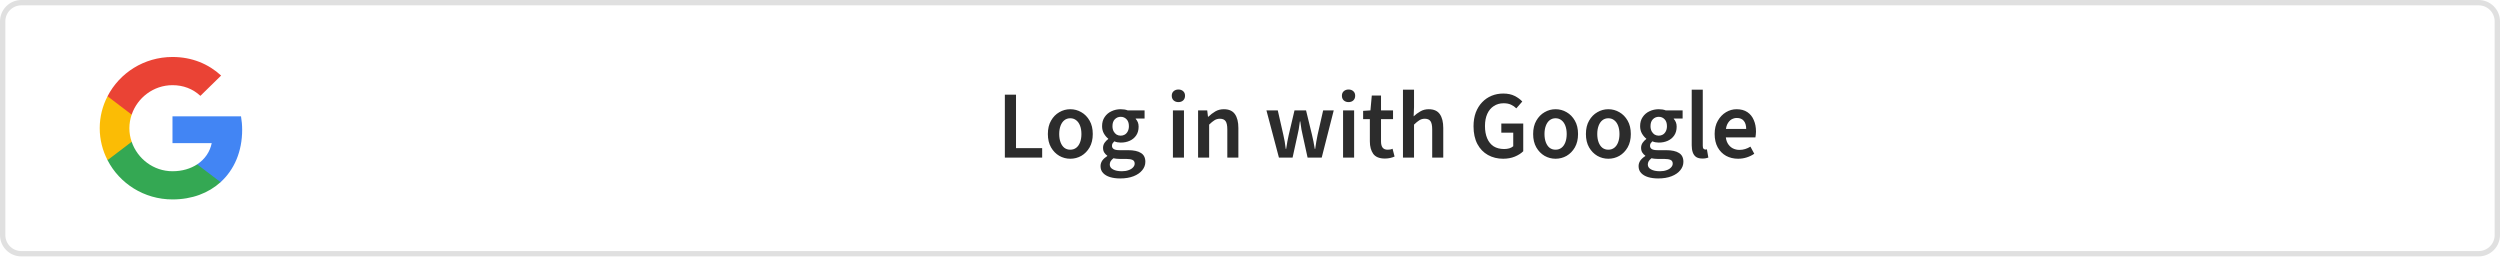
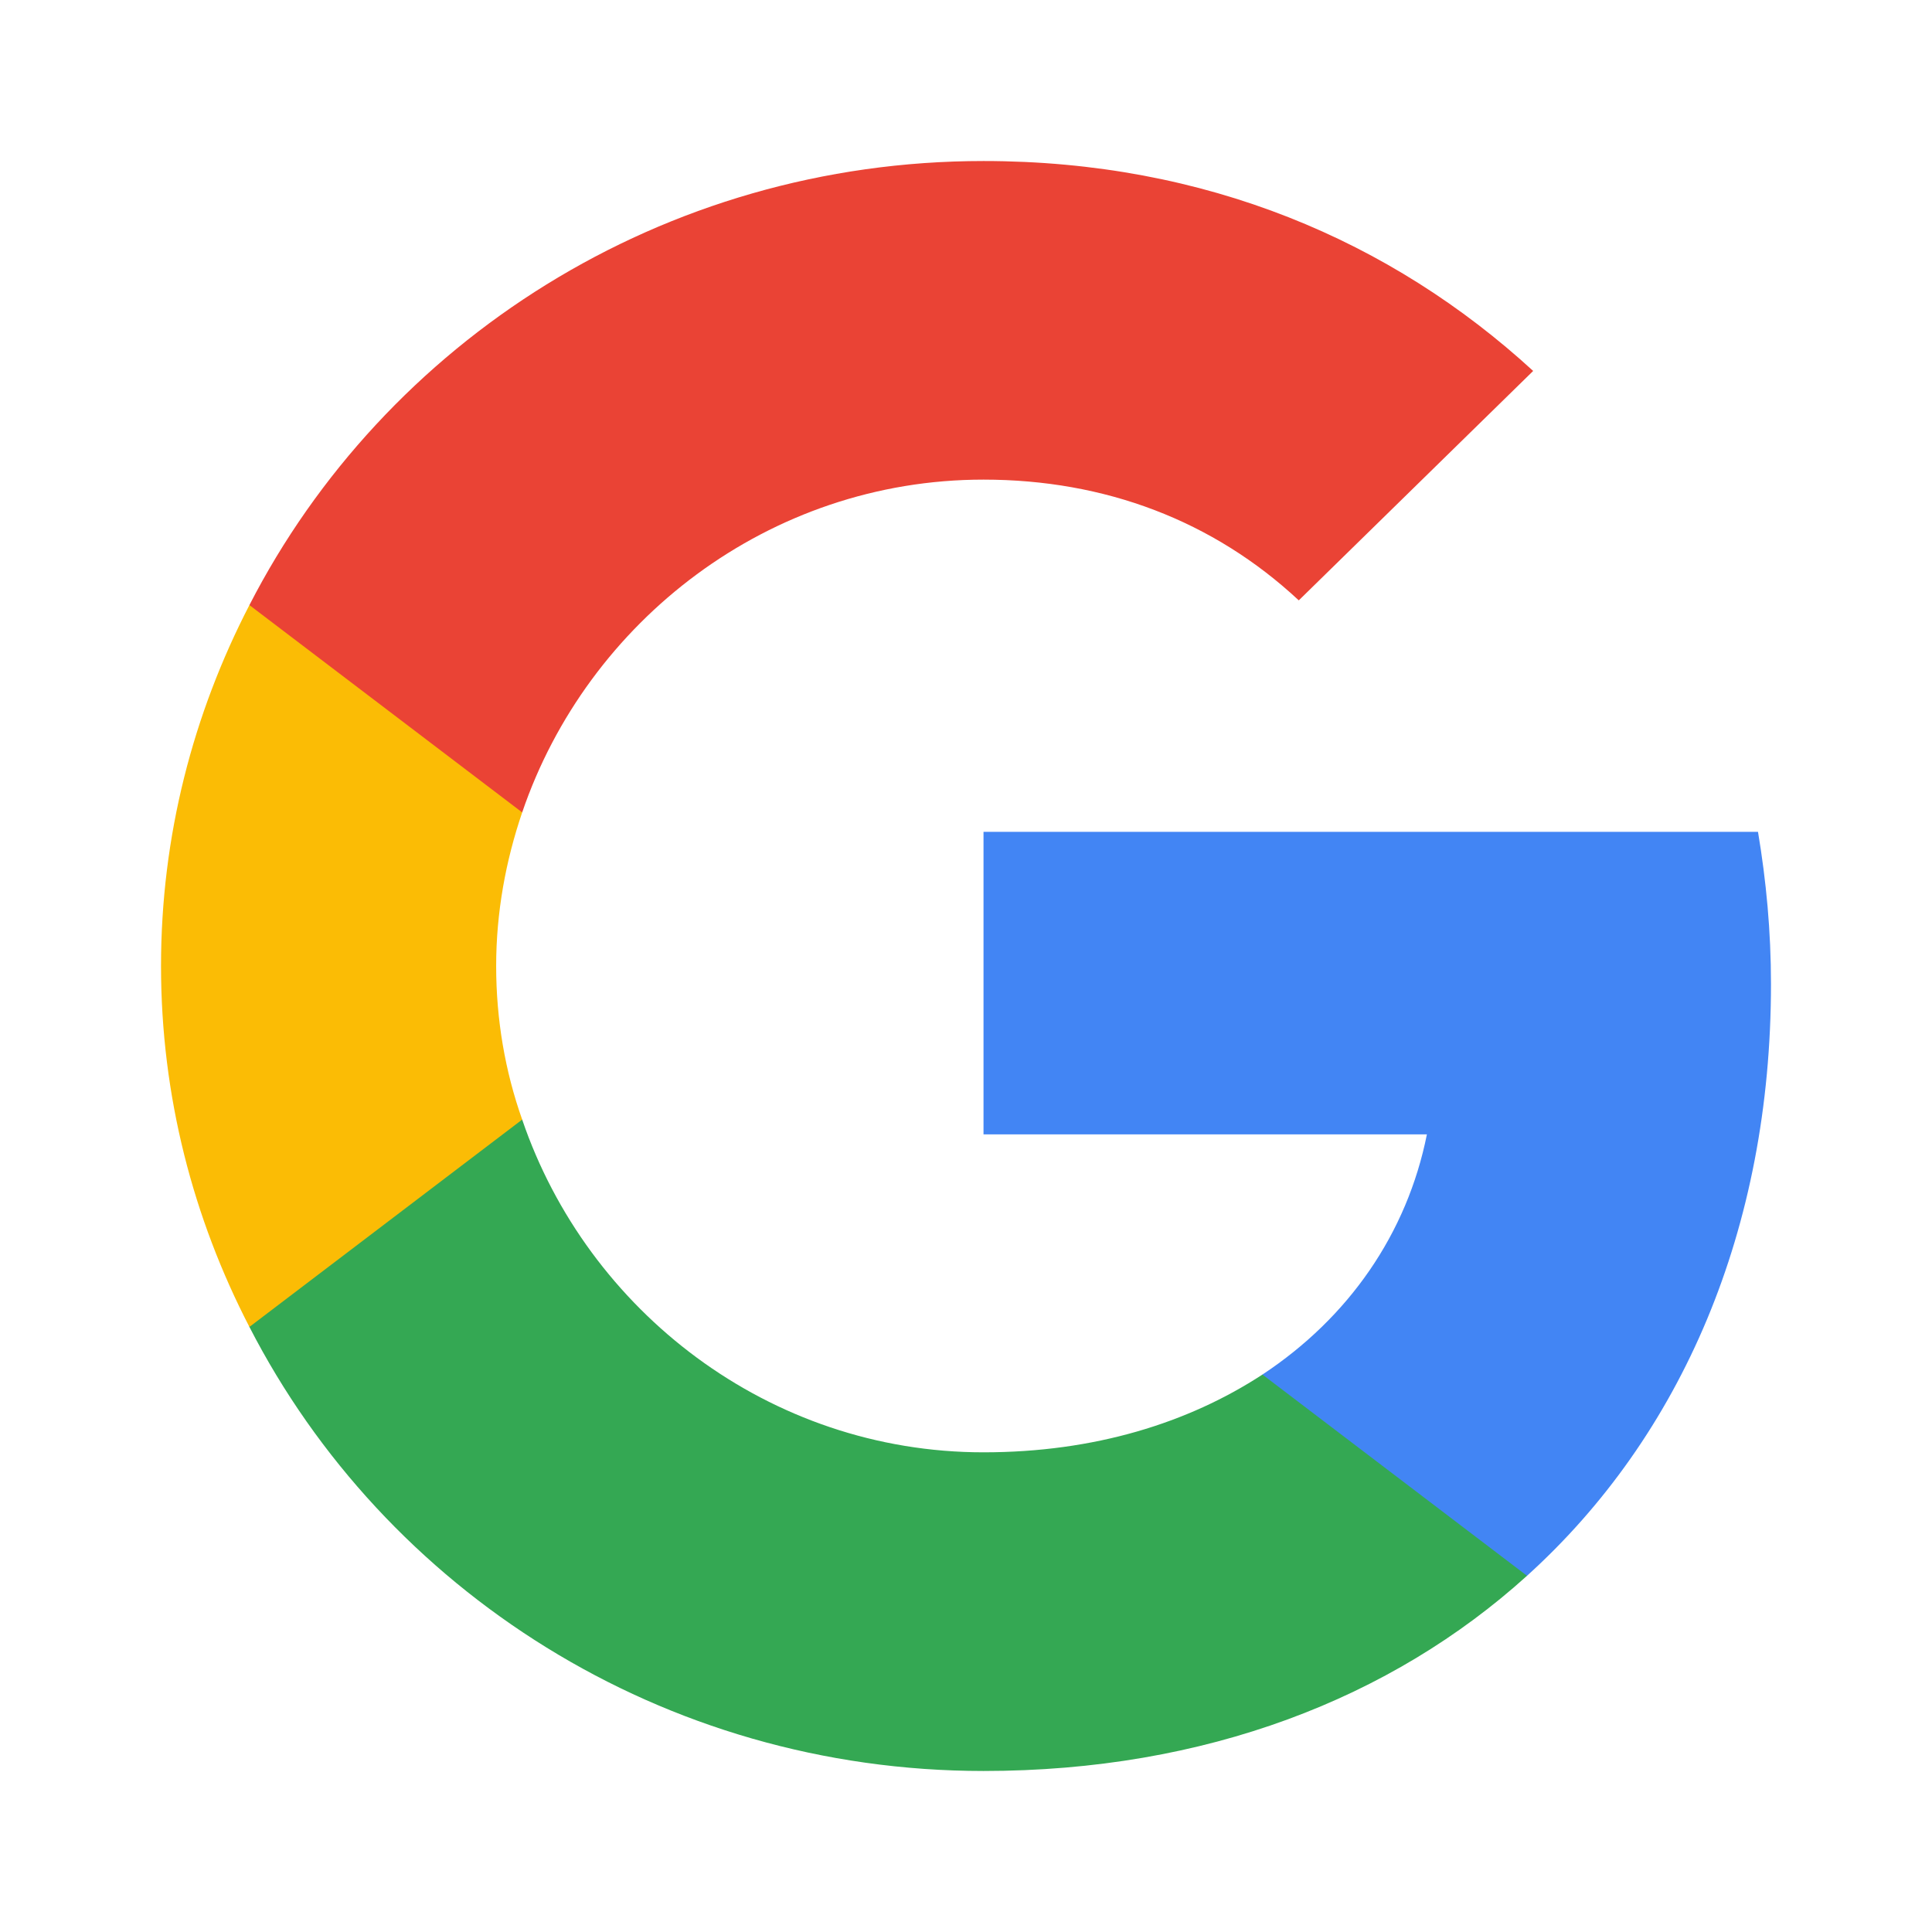
- <svg xmlns="http://www.w3.org/2000/svg" width="468" height="48" viewBox="0 0 468 48" fill="none">
-   <path d="M45.333 24.3C45.333 23.422 45.254 22.589 45.118 21.778H32.289V26.789H39.635C39.305 28.433 38.34 29.822 36.91 30.767V34.1H41.292C43.858 31.778 45.333 28.355 45.333 24.3Z" fill="#4285F4" />
-   <path d="M32.289 37.333C35.968 37.333 39.044 36.133 41.292 34.1L36.91 30.767C35.684 31.567 34.129 32.056 32.289 32.056C28.736 32.056 25.728 29.711 24.649 26.544H20.131V29.978C22.368 34.333 26.965 37.333 32.289 37.333Z" fill="#34A853" />
-   <path d="M24.649 26.544C24.366 25.744 24.218 24.889 24.218 24C24.218 23.111 24.377 22.256 24.649 21.456V18.022H20.131C19.2 19.822 18.667 21.844 18.667 24C18.667 26.155 19.2 28.178 20.131 29.978L24.649 26.544Z" fill="#FBBC05" />
-   <path d="M32.289 15.944C34.299 15.944 36.093 16.622 37.512 17.944L41.394 14.144C39.044 11.989 35.968 10.667 32.289 10.667C26.965 10.667 22.368 13.667 20.131 18.022L24.649 21.456C25.728 18.289 28.736 15.944 32.289 15.944Z" fill="#EA4335" />
-   <path d="M188.109 29.5V17.728H190.197V27.736H195.093V29.5H188.109ZM200.354 29.716C199.622 29.716 198.938 29.536 198.302 29.176C197.666 28.804 197.15 28.276 196.754 27.592C196.358 26.896 196.16 26.062 196.16 25.09C196.16 24.106 196.358 23.272 196.754 22.588C197.15 21.892 197.666 21.364 198.302 21.004C198.938 20.632 199.622 20.446 200.354 20.446C201.098 20.446 201.788 20.632 202.424 21.004C203.06 21.364 203.576 21.892 203.972 22.588C204.368 23.272 204.566 24.106 204.566 25.09C204.566 26.062 204.368 26.896 203.972 27.592C203.576 28.276 203.06 28.804 202.424 29.176C201.788 29.536 201.098 29.716 200.354 29.716ZM200.354 28.024C200.786 28.024 201.158 27.904 201.47 27.664C201.782 27.424 202.022 27.082 202.19 26.638C202.358 26.194 202.442 25.678 202.442 25.09C202.442 24.502 202.358 23.986 202.19 23.542C202.022 23.098 201.782 22.756 201.47 22.516C201.158 22.264 200.786 22.138 200.354 22.138C199.922 22.138 199.55 22.264 199.238 22.516C198.938 22.756 198.704 23.098 198.536 23.542C198.368 23.986 198.284 24.502 198.284 25.09C198.284 25.678 198.368 26.194 198.536 26.638C198.704 27.082 198.938 27.424 199.238 27.664C199.55 27.904 199.922 28.024 200.354 28.024ZM209.693 33.406C208.985 33.406 208.355 33.322 207.803 33.154C207.251 32.986 206.813 32.728 206.489 32.38C206.177 32.044 206.021 31.618 206.021 31.102C206.021 30.73 206.129 30.382 206.345 30.058C206.573 29.746 206.885 29.464 207.281 29.212V29.14C207.065 28.996 206.879 28.804 206.723 28.564C206.567 28.324 206.489 28.024 206.489 27.664C206.489 27.328 206.585 27.016 206.777 26.728C206.981 26.44 207.209 26.206 207.461 26.026V25.954C207.161 25.726 206.891 25.408 206.651 25C206.423 24.592 206.309 24.13 206.309 23.614C206.309 22.942 206.471 22.372 206.795 21.904C207.119 21.424 207.545 21.064 208.073 20.824C208.601 20.572 209.177 20.446 209.801 20.446C210.041 20.446 210.275 20.464 210.503 20.5C210.731 20.536 210.929 20.59 211.097 20.662H214.265V22.192H212.609V22.264C212.777 22.444 212.909 22.654 213.005 22.894C213.101 23.122 213.149 23.392 213.149 23.704C213.149 24.352 212.999 24.898 212.699 25.342C212.399 25.786 211.997 26.122 211.493 26.35C210.989 26.578 210.425 26.692 209.801 26.692C209.609 26.692 209.411 26.674 209.207 26.638C209.003 26.602 208.799 26.542 208.595 26.458C208.475 26.578 208.373 26.698 208.289 26.818C208.205 26.938 208.163 27.1 208.163 27.304C208.163 27.556 208.271 27.754 208.487 27.898C208.703 28.042 209.075 28.114 209.603 28.114H211.169C212.237 28.114 213.041 28.288 213.581 28.636C214.133 28.972 214.409 29.524 214.409 30.292C214.409 30.868 214.217 31.39 213.833 31.858C213.449 32.338 212.903 32.716 212.195 32.992C211.487 33.268 210.653 33.406 209.693 33.406ZM209.801 25.396C210.077 25.396 210.329 25.33 210.557 25.198C210.797 25.054 210.983 24.85 211.115 24.586C211.259 24.31 211.331 23.986 211.331 23.614C211.331 23.05 211.181 22.618 210.881 22.318C210.593 22.018 210.233 21.868 209.801 21.868C209.369 21.868 209.003 22.018 208.703 22.318C208.403 22.618 208.253 23.05 208.253 23.614C208.253 23.986 208.325 24.31 208.469 24.586C208.613 24.85 208.799 25.054 209.027 25.198C209.255 25.33 209.513 25.396 209.801 25.396ZM210.017 32.056C210.485 32.056 210.899 31.99 211.259 31.858C211.619 31.738 211.901 31.564 212.105 31.336C212.309 31.12 212.411 30.886 212.411 30.634C212.411 30.286 212.273 30.052 211.997 29.932C211.733 29.812 211.349 29.752 210.845 29.752H209.639C209.399 29.752 209.183 29.74 208.991 29.716C208.799 29.692 208.613 29.662 208.433 29.626C208.205 29.806 208.031 29.992 207.911 30.184C207.803 30.376 207.749 30.58 207.749 30.796C207.749 31.192 207.953 31.498 208.361 31.714C208.769 31.942 209.321 32.056 210.017 32.056ZM219.57 29.5V20.662H221.64V29.5H219.57ZM220.596 19.114C220.236 19.114 219.936 19.006 219.696 18.79C219.468 18.574 219.354 18.286 219.354 17.926C219.354 17.566 219.468 17.284 219.696 17.08C219.936 16.864 220.236 16.756 220.596 16.756C220.968 16.756 221.268 16.864 221.496 17.08C221.724 17.284 221.838 17.566 221.838 17.926C221.838 18.286 221.724 18.574 221.496 18.79C221.268 19.006 220.968 19.114 220.596 19.114ZM224.281 29.5V20.662H225.991L226.135 21.85H226.207C226.603 21.466 227.035 21.136 227.503 20.86C227.971 20.584 228.505 20.446 229.105 20.446C230.053 20.446 230.743 20.752 231.175 21.364C231.607 21.976 231.823 22.84 231.823 23.956V29.5H229.753V24.226C229.753 23.494 229.645 22.978 229.429 22.678C229.213 22.378 228.859 22.228 228.367 22.228C227.983 22.228 227.641 22.324 227.341 22.516C227.053 22.696 226.723 22.966 226.351 23.326V29.5H224.281ZM239.415 29.5L237.075 20.662H239.199L240.243 25.252C240.339 25.648 240.423 26.056 240.495 26.476C240.567 26.884 240.633 27.352 240.693 27.88H240.765C240.849 27.352 240.927 26.884 240.999 26.476C241.083 26.056 241.167 25.648 241.251 25.252L242.331 20.662H244.491L245.607 25.252C245.703 25.648 245.793 26.056 245.877 26.476C245.961 26.884 246.045 27.352 246.129 27.88H246.201C246.285 27.352 246.357 26.884 246.417 26.476C246.489 26.056 246.567 25.648 246.651 25.252L247.695 20.662H249.675L247.425 29.5H244.779L243.879 25.396C243.795 25 243.711 24.604 243.627 24.208C243.555 23.8 243.483 23.308 243.411 22.732H243.339C243.267 23.308 243.195 23.8 243.123 24.208C243.051 24.604 242.967 25 242.871 25.396L241.971 29.5H239.415ZM251.421 29.5V20.662H253.491V29.5H251.421ZM252.447 19.114C252.087 19.114 251.787 19.006 251.547 18.79C251.319 18.574 251.205 18.286 251.205 17.926C251.205 17.566 251.319 17.284 251.547 17.08C251.787 16.864 252.087 16.756 252.447 16.756C252.819 16.756 253.119 16.864 253.347 17.08C253.575 17.284 253.689 17.566 253.689 17.926C253.689 18.286 253.575 18.574 253.347 18.79C253.119 19.006 252.819 19.114 252.447 19.114ZM259.246 29.68C258.226 29.68 257.5 29.386 257.068 28.798C256.648 28.198 256.438 27.424 256.438 26.476V22.3H255.178V20.752L256.546 20.662L256.798 17.89H258.526V20.662H260.776V22.3H258.526V26.476C258.526 26.992 258.628 27.382 258.832 27.646C259.036 27.898 259.348 28.024 259.768 28.024C259.924 28.024 260.08 28.012 260.236 27.988C260.392 27.964 260.542 27.916 260.686 27.844L261.064 29.302C260.836 29.41 260.566 29.5 260.254 29.572C259.942 29.644 259.606 29.68 259.246 29.68ZM262.636 29.5V16.792H264.706V20.068L264.634 21.778C265.006 21.43 265.42 21.124 265.876 20.86C266.332 20.584 266.86 20.446 267.46 20.446C268.408 20.446 269.098 20.752 269.53 21.364C269.962 21.976 270.178 22.84 270.178 23.956V29.5H268.108V24.226C268.108 23.494 268 22.978 267.784 22.678C267.568 22.378 267.214 22.228 266.722 22.228C266.338 22.228 265.996 22.324 265.696 22.516C265.408 22.696 265.078 22.966 264.706 23.326V29.5H262.636ZM281.389 29.716C280.333 29.716 279.385 29.482 278.545 29.014C277.705 28.546 277.045 27.862 276.565 26.962C276.085 26.05 275.845 24.946 275.845 23.65C275.845 22.69 275.983 21.832 276.259 21.076C276.547 20.32 276.943 19.678 277.447 19.15C277.963 18.61 278.557 18.202 279.229 17.926C279.901 17.65 280.627 17.512 281.407 17.512C282.247 17.512 282.961 17.662 283.549 17.962C284.137 18.262 284.611 18.61 284.971 19.006L283.855 20.284C283.567 19.996 283.237 19.768 282.865 19.6C282.493 19.42 282.031 19.33 281.479 19.33C280.783 19.33 280.171 19.504 279.643 19.852C279.115 20.188 278.707 20.674 278.419 21.31C278.131 21.946 277.987 22.708 277.987 23.596C277.987 24.484 278.125 25.252 278.401 25.9C278.677 26.548 279.079 27.046 279.607 27.394C280.147 27.73 280.807 27.898 281.587 27.898C281.923 27.898 282.241 27.856 282.541 27.772C282.841 27.676 283.087 27.544 283.279 27.376V24.838H281.047V23.128H285.151V28.312C284.755 28.708 284.227 29.044 283.567 29.32C282.919 29.584 282.193 29.716 281.389 29.716ZM291.198 29.716C290.466 29.716 289.782 29.536 289.146 29.176C288.51 28.804 287.994 28.276 287.598 27.592C287.202 26.896 287.004 26.062 287.004 25.09C287.004 24.106 287.202 23.272 287.598 22.588C287.994 21.892 288.51 21.364 289.146 21.004C289.782 20.632 290.466 20.446 291.198 20.446C291.942 20.446 292.632 20.632 293.268 21.004C293.904 21.364 294.42 21.892 294.816 22.588C295.212 23.272 295.41 24.106 295.41 25.09C295.41 26.062 295.212 26.896 294.816 27.592C294.42 28.276 293.904 28.804 293.268 29.176C292.632 29.536 291.942 29.716 291.198 29.716ZM291.198 28.024C291.63 28.024 292.002 27.904 292.314 27.664C292.626 27.424 292.866 27.082 293.034 26.638C293.202 26.194 293.286 25.678 293.286 25.09C293.286 24.502 293.202 23.986 293.034 23.542C292.866 23.098 292.626 22.756 292.314 22.516C292.002 22.264 291.63 22.138 291.198 22.138C290.766 22.138 290.394 22.264 290.082 22.516C289.782 22.756 289.548 23.098 289.38 23.542C289.212 23.986 289.128 24.502 289.128 25.09C289.128 25.678 289.212 26.194 289.38 26.638C289.548 27.082 289.782 27.424 290.082 27.664C290.394 27.904 290.766 28.024 291.198 28.024ZM301.077 29.716C300.345 29.716 299.661 29.536 299.025 29.176C298.389 28.804 297.873 28.276 297.477 27.592C297.081 26.896 296.883 26.062 296.883 25.09C296.883 24.106 297.081 23.272 297.477 22.588C297.873 21.892 298.389 21.364 299.025 21.004C299.661 20.632 300.345 20.446 301.077 20.446C301.821 20.446 302.511 20.632 303.147 21.004C303.783 21.364 304.299 21.892 304.695 22.588C305.091 23.272 305.289 24.106 305.289 25.09C305.289 26.062 305.091 26.896 304.695 27.592C304.299 28.276 303.783 28.804 303.147 29.176C302.511 29.536 301.821 29.716 301.077 29.716ZM301.077 28.024C301.509 28.024 301.881 27.904 302.193 27.664C302.505 27.424 302.745 27.082 302.913 26.638C303.081 26.194 303.165 25.678 303.165 25.09C303.165 24.502 303.081 23.986 302.913 23.542C302.745 23.098 302.505 22.756 302.193 22.516C301.881 22.264 301.509 22.138 301.077 22.138C300.645 22.138 300.273 22.264 299.961 22.516C299.661 22.756 299.427 23.098 299.259 23.542C299.091 23.986 299.007 24.502 299.007 25.09C299.007 25.678 299.091 26.194 299.259 26.638C299.427 27.082 299.661 27.424 299.961 27.664C300.273 27.904 300.645 28.024 301.077 28.024ZM310.415 33.406C309.707 33.406 309.077 33.322 308.525 33.154C307.973 32.986 307.535 32.728 307.211 32.38C306.899 32.044 306.743 31.618 306.743 31.102C306.743 30.73 306.851 30.382 307.067 30.058C307.295 29.746 307.607 29.464 308.003 29.212V29.14C307.787 28.996 307.601 28.804 307.445 28.564C307.289 28.324 307.211 28.024 307.211 27.664C307.211 27.328 307.307 27.016 307.499 26.728C307.703 26.44 307.931 26.206 308.183 26.026V25.954C307.883 25.726 307.613 25.408 307.373 25C307.145 24.592 307.031 24.13 307.031 23.614C307.031 22.942 307.193 22.372 307.517 21.904C307.841 21.424 308.267 21.064 308.795 20.824C309.323 20.572 309.899 20.446 310.523 20.446C310.763 20.446 310.997 20.464 311.225 20.5C311.453 20.536 311.651 20.59 311.819 20.662H314.987V22.192H313.331V22.264C313.499 22.444 313.631 22.654 313.727 22.894C313.823 23.122 313.871 23.392 313.871 23.704C313.871 24.352 313.721 24.898 313.421 25.342C313.121 25.786 312.719 26.122 312.215 26.35C311.711 26.578 311.147 26.692 310.523 26.692C310.331 26.692 310.133 26.674 309.929 26.638C309.725 26.602 309.521 26.542 309.317 26.458C309.197 26.578 309.095 26.698 309.011 26.818C308.927 26.938 308.885 27.1 308.885 27.304C308.885 27.556 308.993 27.754 309.209 27.898C309.425 28.042 309.797 28.114 310.325 28.114H311.891C312.959 28.114 313.763 28.288 314.303 28.636C314.855 28.972 315.131 29.524 315.131 30.292C315.131 30.868 314.939 31.39 314.555 31.858C314.171 32.338 313.625 32.716 312.917 32.992C312.209 33.268 311.375 33.406 310.415 33.406ZM310.523 25.396C310.799 25.396 311.051 25.33 311.279 25.198C311.519 25.054 311.705 24.85 311.837 24.586C311.981 24.31 312.053 23.986 312.053 23.614C312.053 23.05 311.903 22.618 311.603 22.318C311.315 22.018 310.955 21.868 310.523 21.868C310.091 21.868 309.725 22.018 309.425 22.318C309.125 22.618 308.975 23.05 308.975 23.614C308.975 23.986 309.047 24.31 309.191 24.586C309.335 24.85 309.521 25.054 309.749 25.198C309.977 25.33 310.235 25.396 310.523 25.396ZM310.739 32.056C311.207 32.056 311.621 31.99 311.981 31.858C312.341 31.738 312.623 31.564 312.827 31.336C313.031 31.12 313.133 30.886 313.133 30.634C313.133 30.286 312.995 30.052 312.719 29.932C312.455 29.812 312.071 29.752 311.567 29.752H310.361C310.121 29.752 309.905 29.74 309.713 29.716C309.521 29.692 309.335 29.662 309.155 29.626C308.927 29.806 308.753 29.992 308.633 30.184C308.525 30.376 308.471 30.58 308.471 30.796C308.471 31.192 308.675 31.498 309.083 31.714C309.491 31.942 310.043 32.056 310.739 32.056ZM318.705 29.68C318.213 29.68 317.817 29.584 317.517 29.392C317.229 29.188 317.019 28.9 316.887 28.528C316.755 28.156 316.689 27.712 316.689 27.196V16.792H318.759V27.304C318.759 27.568 318.807 27.748 318.903 27.844C318.999 27.94 319.107 27.988 319.227 27.988C319.275 27.988 319.317 27.988 319.353 27.988C319.401 27.976 319.461 27.964 319.533 27.952L319.803 29.5C319.683 29.548 319.527 29.59 319.335 29.626C319.155 29.662 318.945 29.68 318.705 29.68ZM325.374 29.716C324.546 29.716 323.796 29.536 323.124 29.176C322.464 28.804 321.942 28.276 321.558 27.592C321.174 26.896 320.982 26.056 320.982 25.072C320.982 24.112 321.18 23.29 321.576 22.606C321.972 21.91 322.482 21.376 323.106 21.004C323.73 20.632 324.39 20.446 325.086 20.446C325.89 20.446 326.562 20.626 327.102 20.986C327.642 21.346 328.044 21.844 328.308 22.48C328.584 23.104 328.722 23.824 328.722 24.64C328.722 24.832 328.71 25.018 328.686 25.198C328.674 25.378 328.65 25.552 328.614 25.72H322.53V24.136H326.886C326.886 23.5 326.742 23.002 326.454 22.642C326.166 22.27 325.722 22.084 325.122 22.084C324.786 22.084 324.456 22.174 324.132 22.354C323.82 22.534 323.556 22.84 323.34 23.272C323.136 23.704 323.034 24.304 323.034 25.072C323.034 25.768 323.154 26.338 323.394 26.782C323.634 27.214 323.952 27.538 324.348 27.754C324.744 27.958 325.17 28.06 325.626 28.06C326.01 28.06 326.37 28.006 326.706 27.898C327.054 27.79 327.378 27.64 327.678 27.448L328.398 28.78C327.99 29.068 327.522 29.296 326.994 29.464C326.478 29.632 325.938 29.716 325.374 29.716Z" fill="#2C2C2C" />
-   <rect x="0.5" y="0.5" width="467" height="47" rx="3.5" stroke="#E0E0E0" />
+ <svg xmlns="http://www.w3.org/2000/svg" width="32" height="32" viewBox="0 0 32 32" fill="none">
+   <path d="M29.333 16.3C29.333 15.422 29.254 14.589 29.118 13.778H16.29V18.789H23.634C23.305 20.433 22.34 21.822 20.91 22.767V26.1H25.292C27.858 23.778 29.333 20.355 29.333 16.3Z" fill="#4285F4" />
+   <path d="M16.29 29.333C19.968 29.333 23.044 28.133 25.292 26.1L20.91 22.767C19.684 23.567 18.129 24.055 16.29 24.055C12.736 24.055 9.728 21.711 8.649 18.544H4.131V21.978C6.368 26.333 10.965 29.333 16.29 29.333Z" fill="#34A853" />
+   <path d="M8.649 18.544C8.366 17.744 8.218 16.889 8.218 16C8.218 15.111 8.377 14.255 8.649 13.456V10.022H4.131C3.2 11.822 2.667 13.844 2.667 16C2.667 18.155 3.2 20.178 4.131 21.978L8.649 18.544Z" fill="#FBBC05" />
+   <path d="M16.29 7.944C18.299 7.944 20.093 8.622 21.512 9.944L25.394 6.144C23.044 3.989 19.968 2.667 16.29 2.667C10.965 2.667 6.368 5.667 4.131 10.022L8.649 13.456C9.728 10.289 12.736 7.944 16.29 7.944Z" fill="#EA4335" />
</svg>
